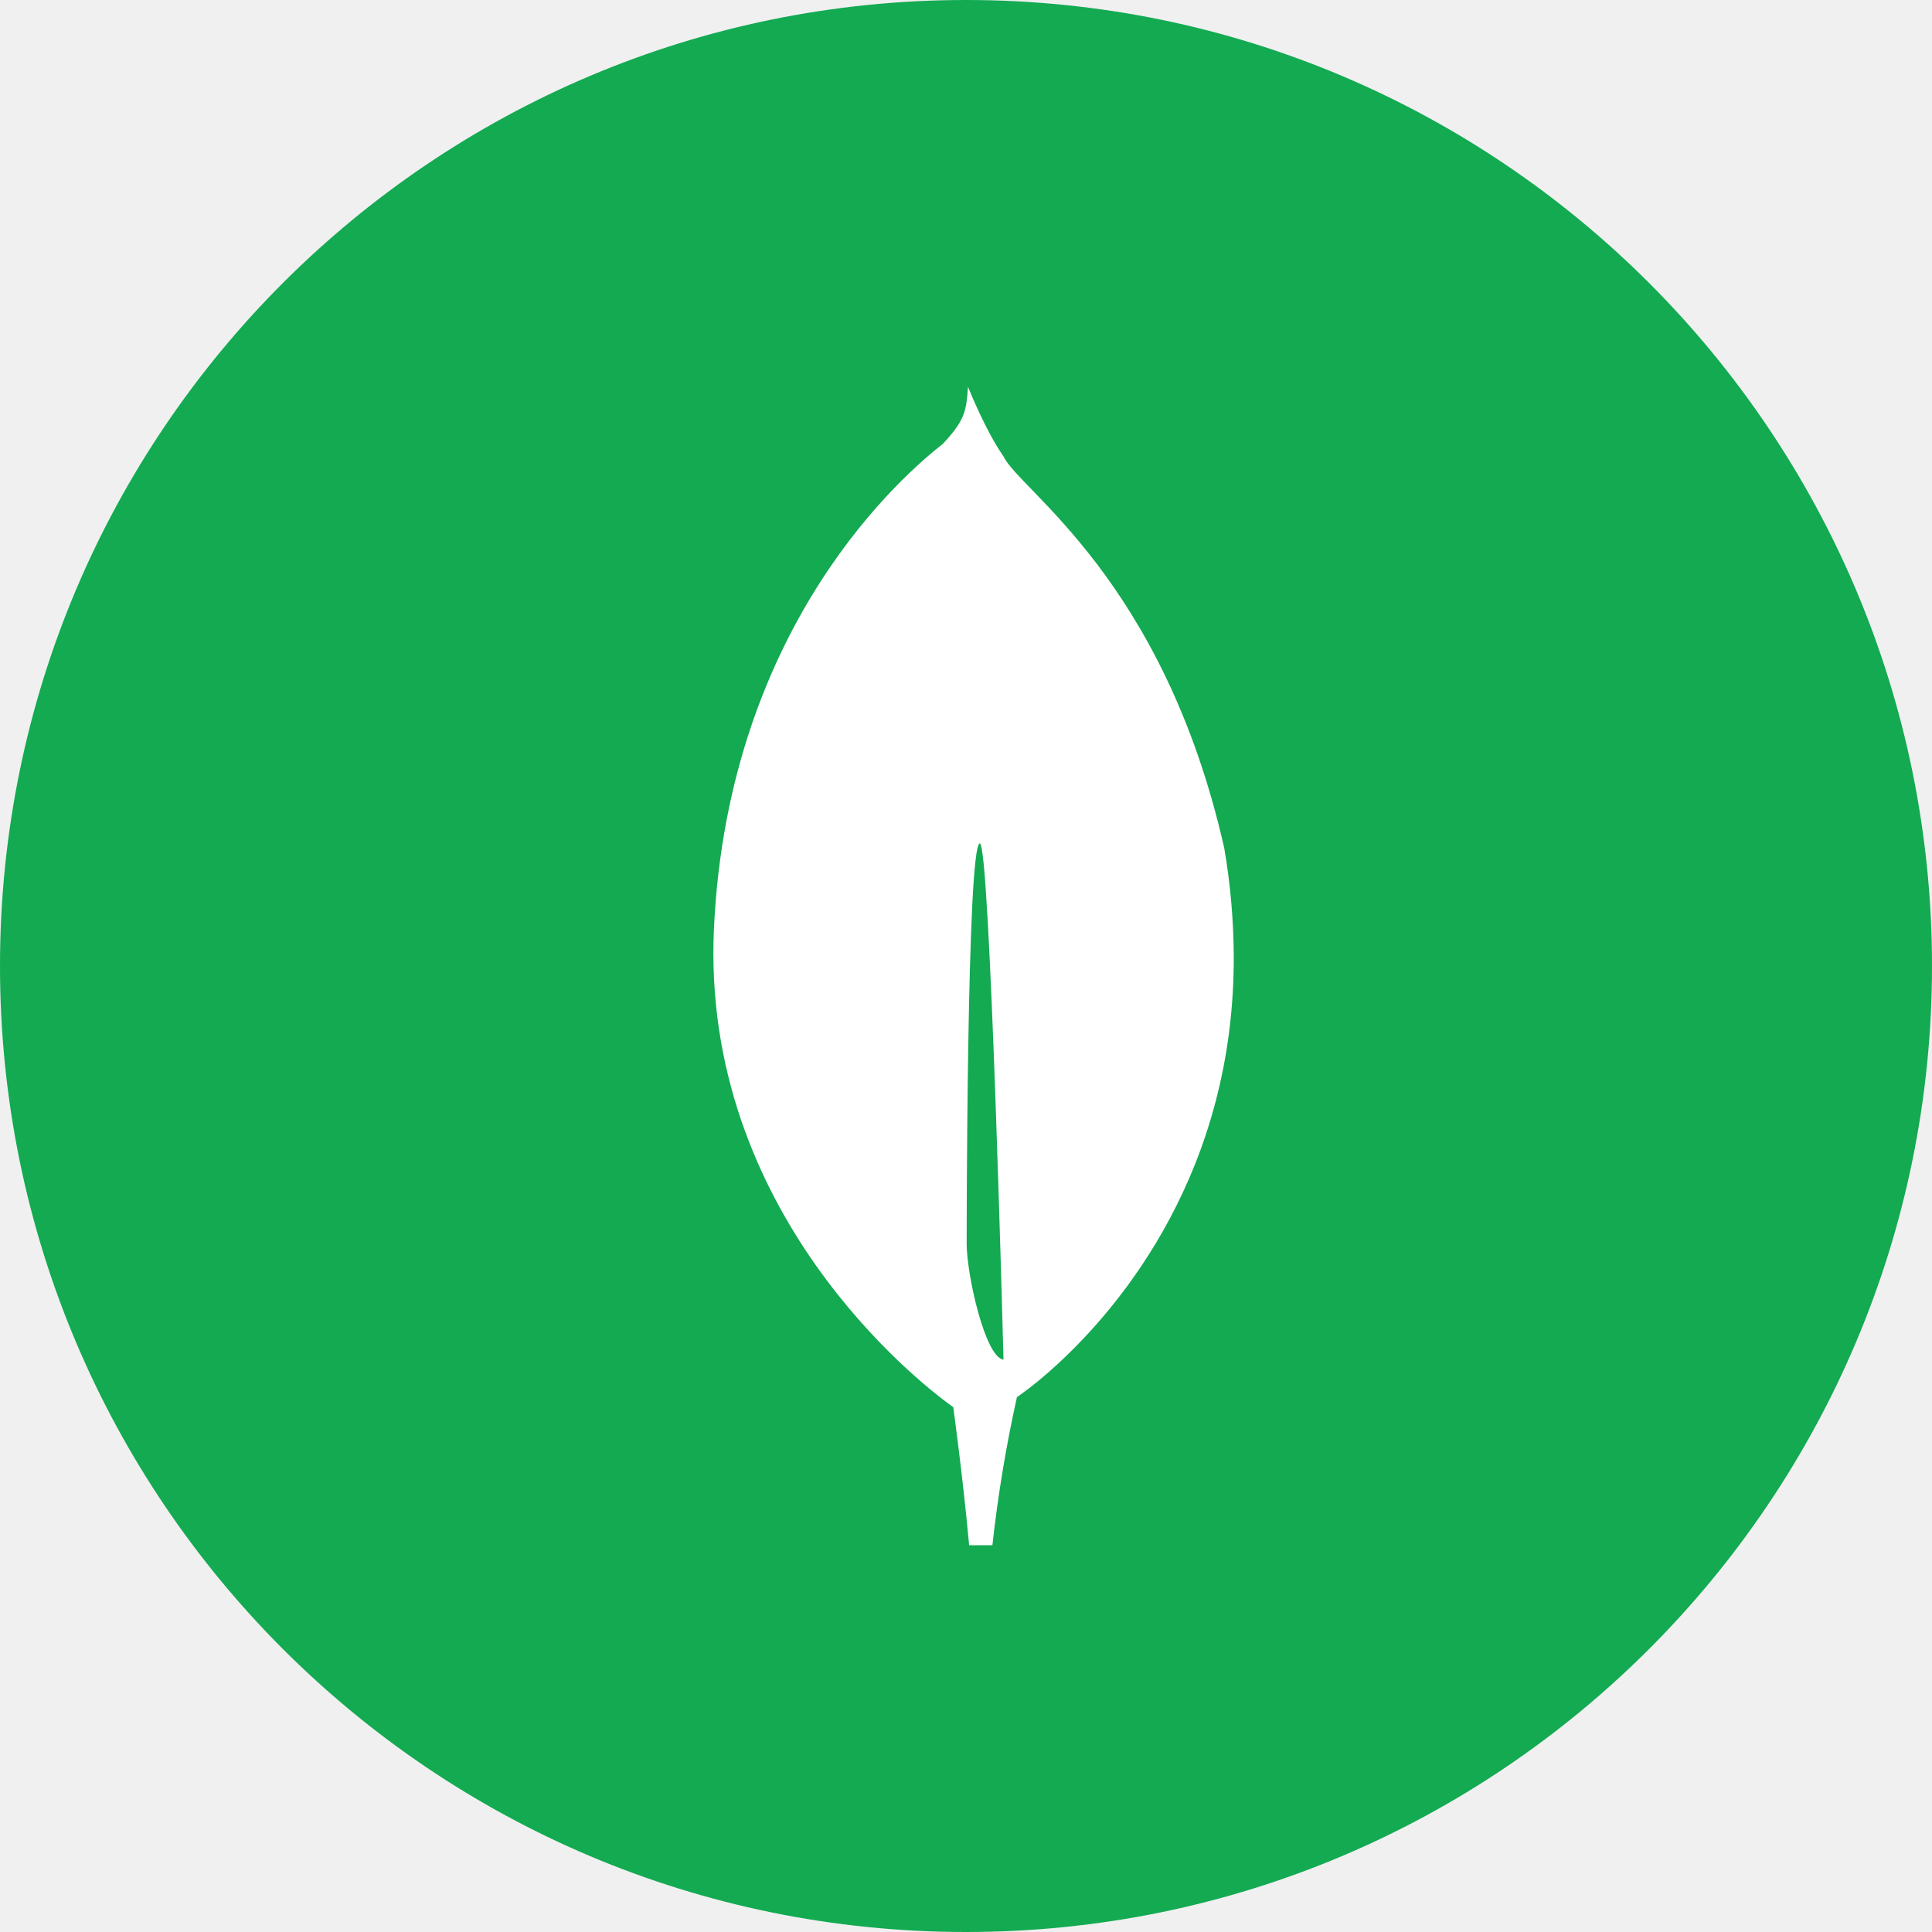
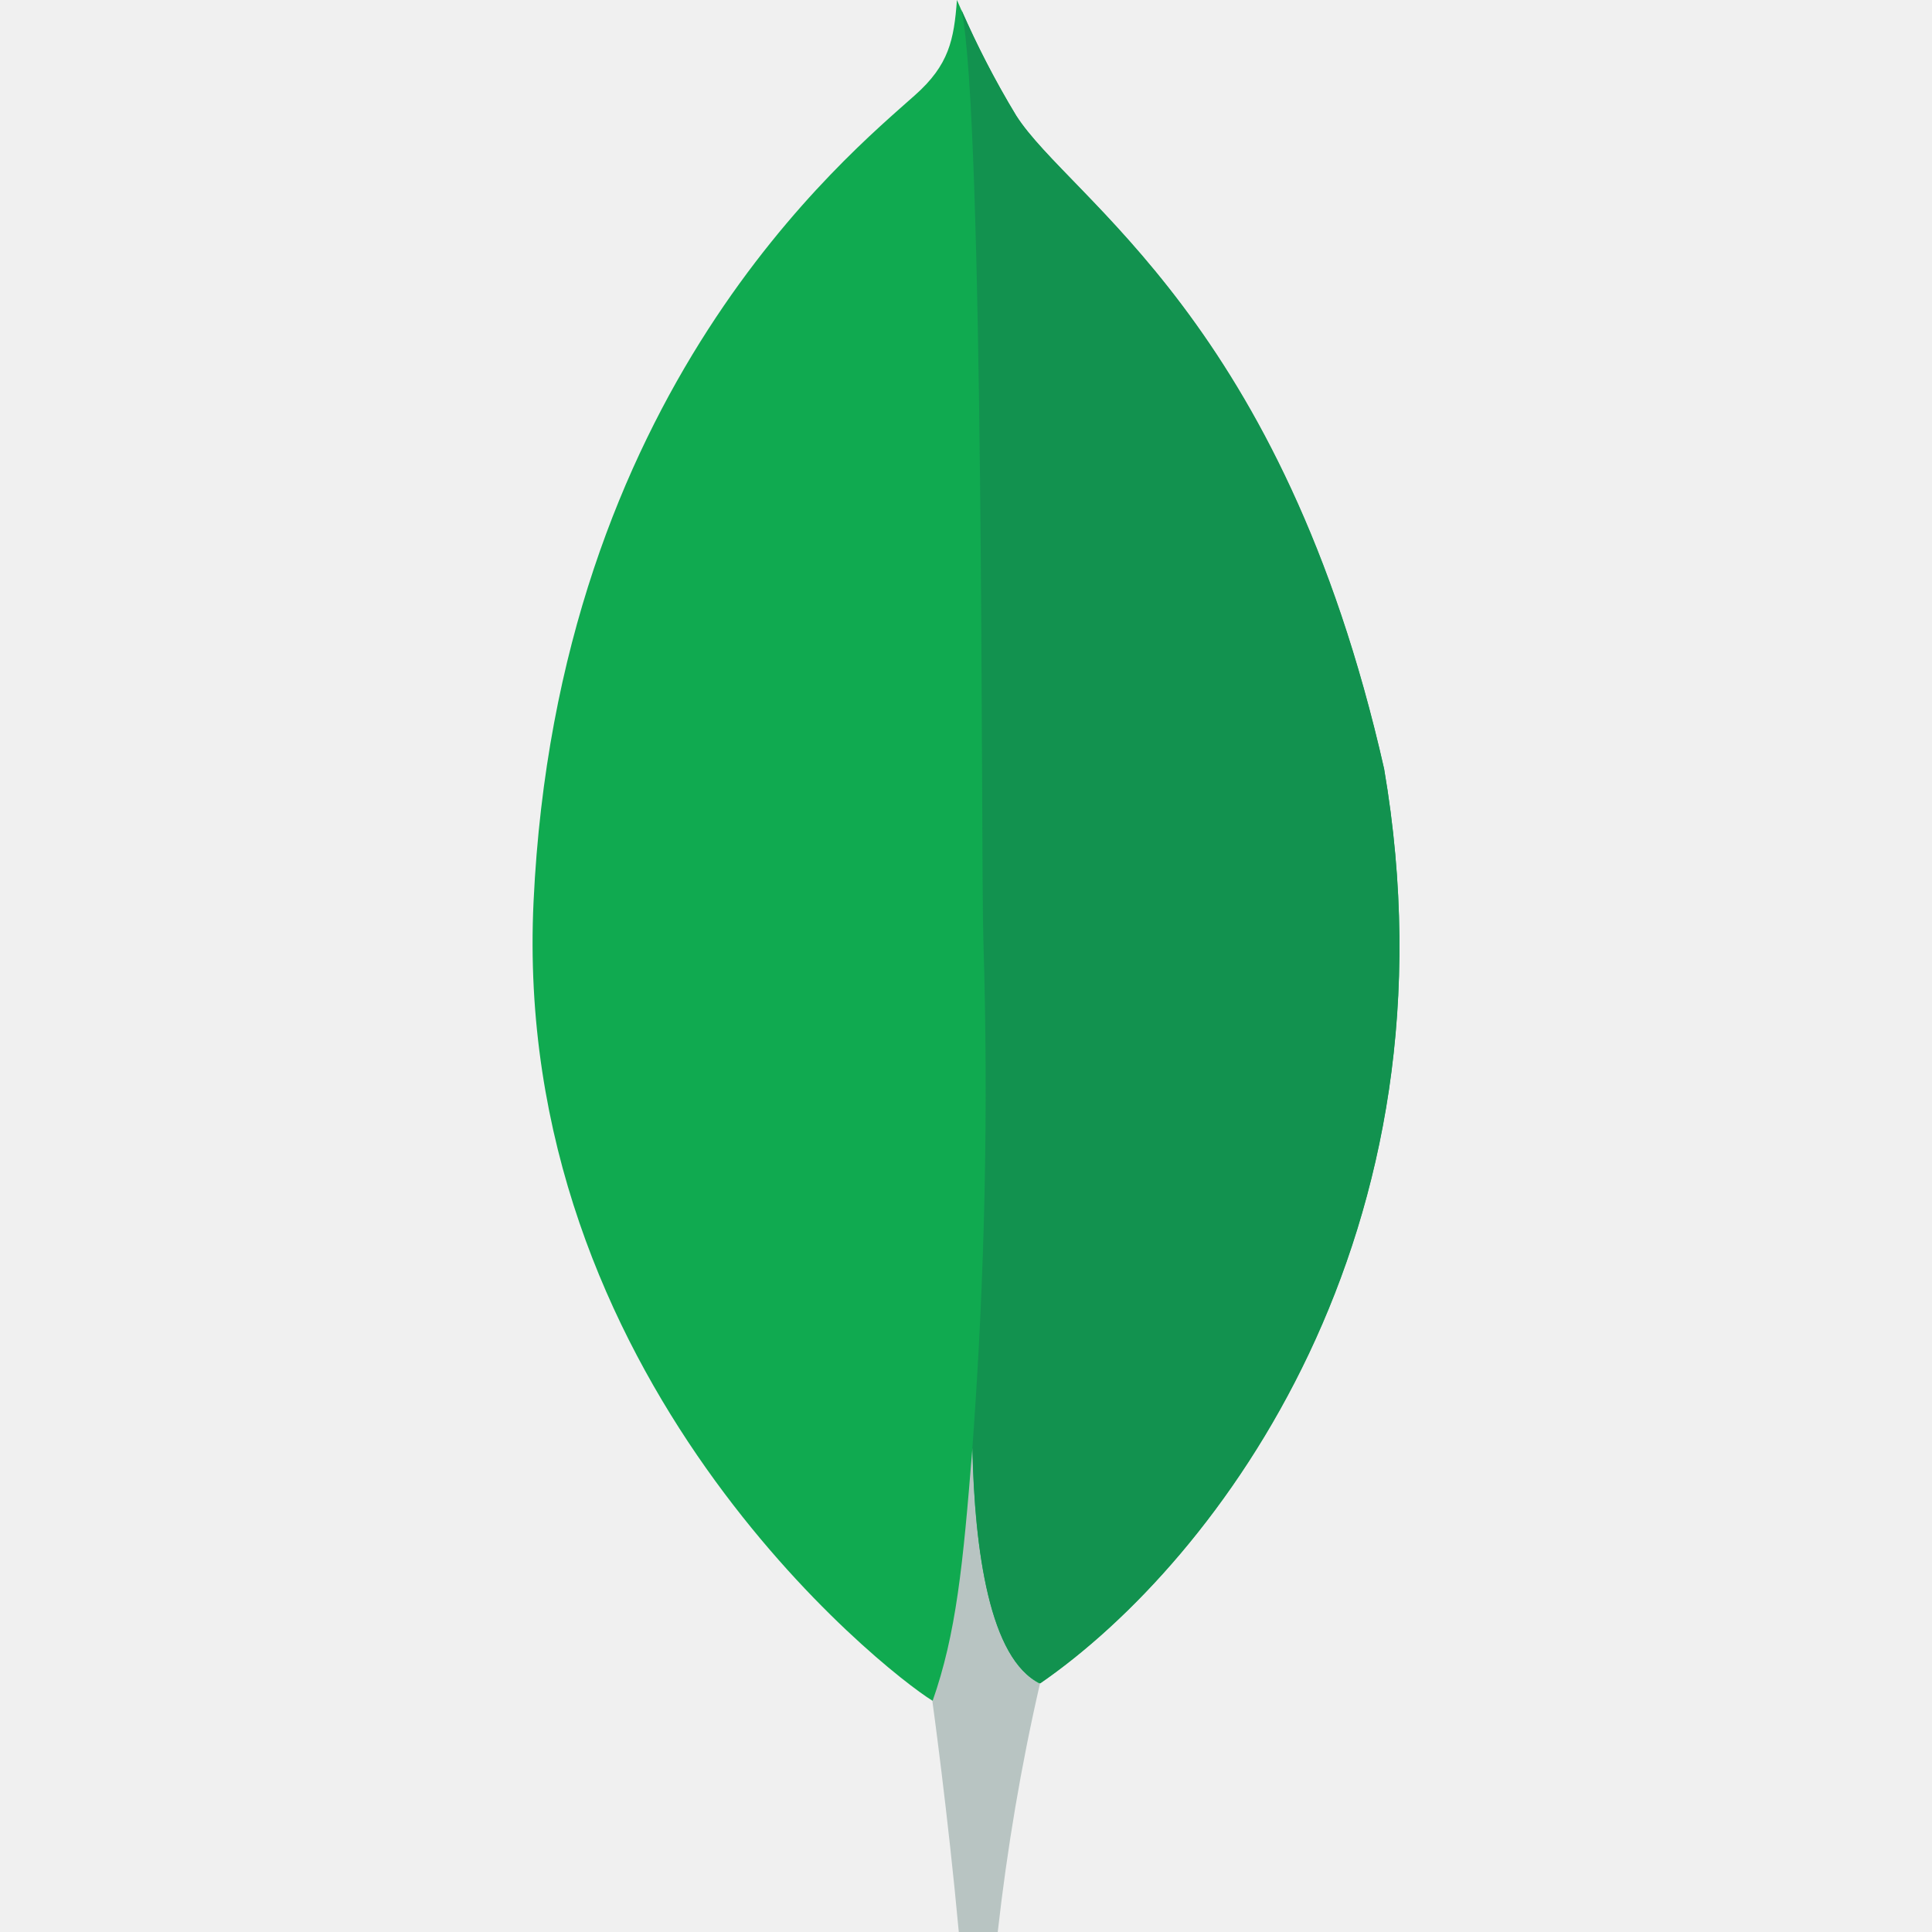
- <svg xmlns="http://www.w3.org/2000/svg" width="1024px" height="1024px" viewBox="0 0 1024 1024">
-   <circle cx="512" cy="512" r="512" style="fill:#13aa52" />
-   <path d="M648.86 449.44c-32.34-142.73-108.77-189.66-117-207.59-9-12.65-18.12-35.15-18.12-35.15-.15-.38-.39-1.05-.67-1.7-.93 12.65-1.41 17.53-13.37 30.29-18.52 14.48-113.54 94.21-121.27 256.37-7.21 151.24 109.25 241.36 125 252.85l1.79 1.27v-.11c.1.76 5 36 8.44 73.34H526a726.68 726.68 0 0 1 13-78.53l1-.65a204.48 204.48 0 0 0 20.11-16.45l.72-.65c33.48-30.93 93.67-102.47 93.08-216.53a347.07 347.07 0 0 0-5.05-56.76zM512.35 659.12s0-212.12 7-212.08c5.46 0 12.53 273.61 12.53 273.61-9.72-1.17-19.53-45.03-19.53-61.53z" style="fill:#fff" />
+ <svg xmlns="http://www.w3.org/2000/svg" version="1.1" id="Layer_1" x="0px" y="0px" viewBox="0 0 512 512" style="enable-background:new 0 0 512 512;" xml:space="preserve">
+   <style type="text/css">
+ 	.st0{fill:#10AA50;}
+ 	.st1{fill:#B8C4C2;}
+ 	.st2{fill:#12924F;}
+ </style>
+   <g>
+     <path class="st0" d="M366.8,203.8c-27-119-83.2-150.7-97.5-173.1c-5.9-9.9-11.2-20.1-15.7-30.7c-0.8,10.6-2.1,17.2-11.1,25.2   c-18,16.1-94.7,78.5-101.1,213.7c-6,126.1,92.7,203.8,105.7,211.8c10,4.9,22.2,0.1,28.2-4.4C322.8,413.7,387.8,326.7,366.8,203.8" />
+     <path class="st1" d="M257.7,383.7c-2.5,31.2-4.3,49.3-10.6,67.2c0,0,4.1,29.7,7,61.2h10.3c2.5-22.2,6.2-44.2,11.2-65.9   C262.4,439.6,258.2,411,257.7,383.7z" />
+     <path class="st2" d="M275.7,446.1L275.7,446.1c-13.5-6.2-17.4-35.3-18-62.5c3.3-44.8,4.3-89.7,2.9-134.5   c-0.7-23.5,0.3-218-5.8-246.5c4.2,9.6,9,19,14.5,28c14.3,22.4,70.6,54.1,97.5,173.1C387.8,326.5,323.2,413.3,275.7,446.1z" />
+   </g>
</svg>
